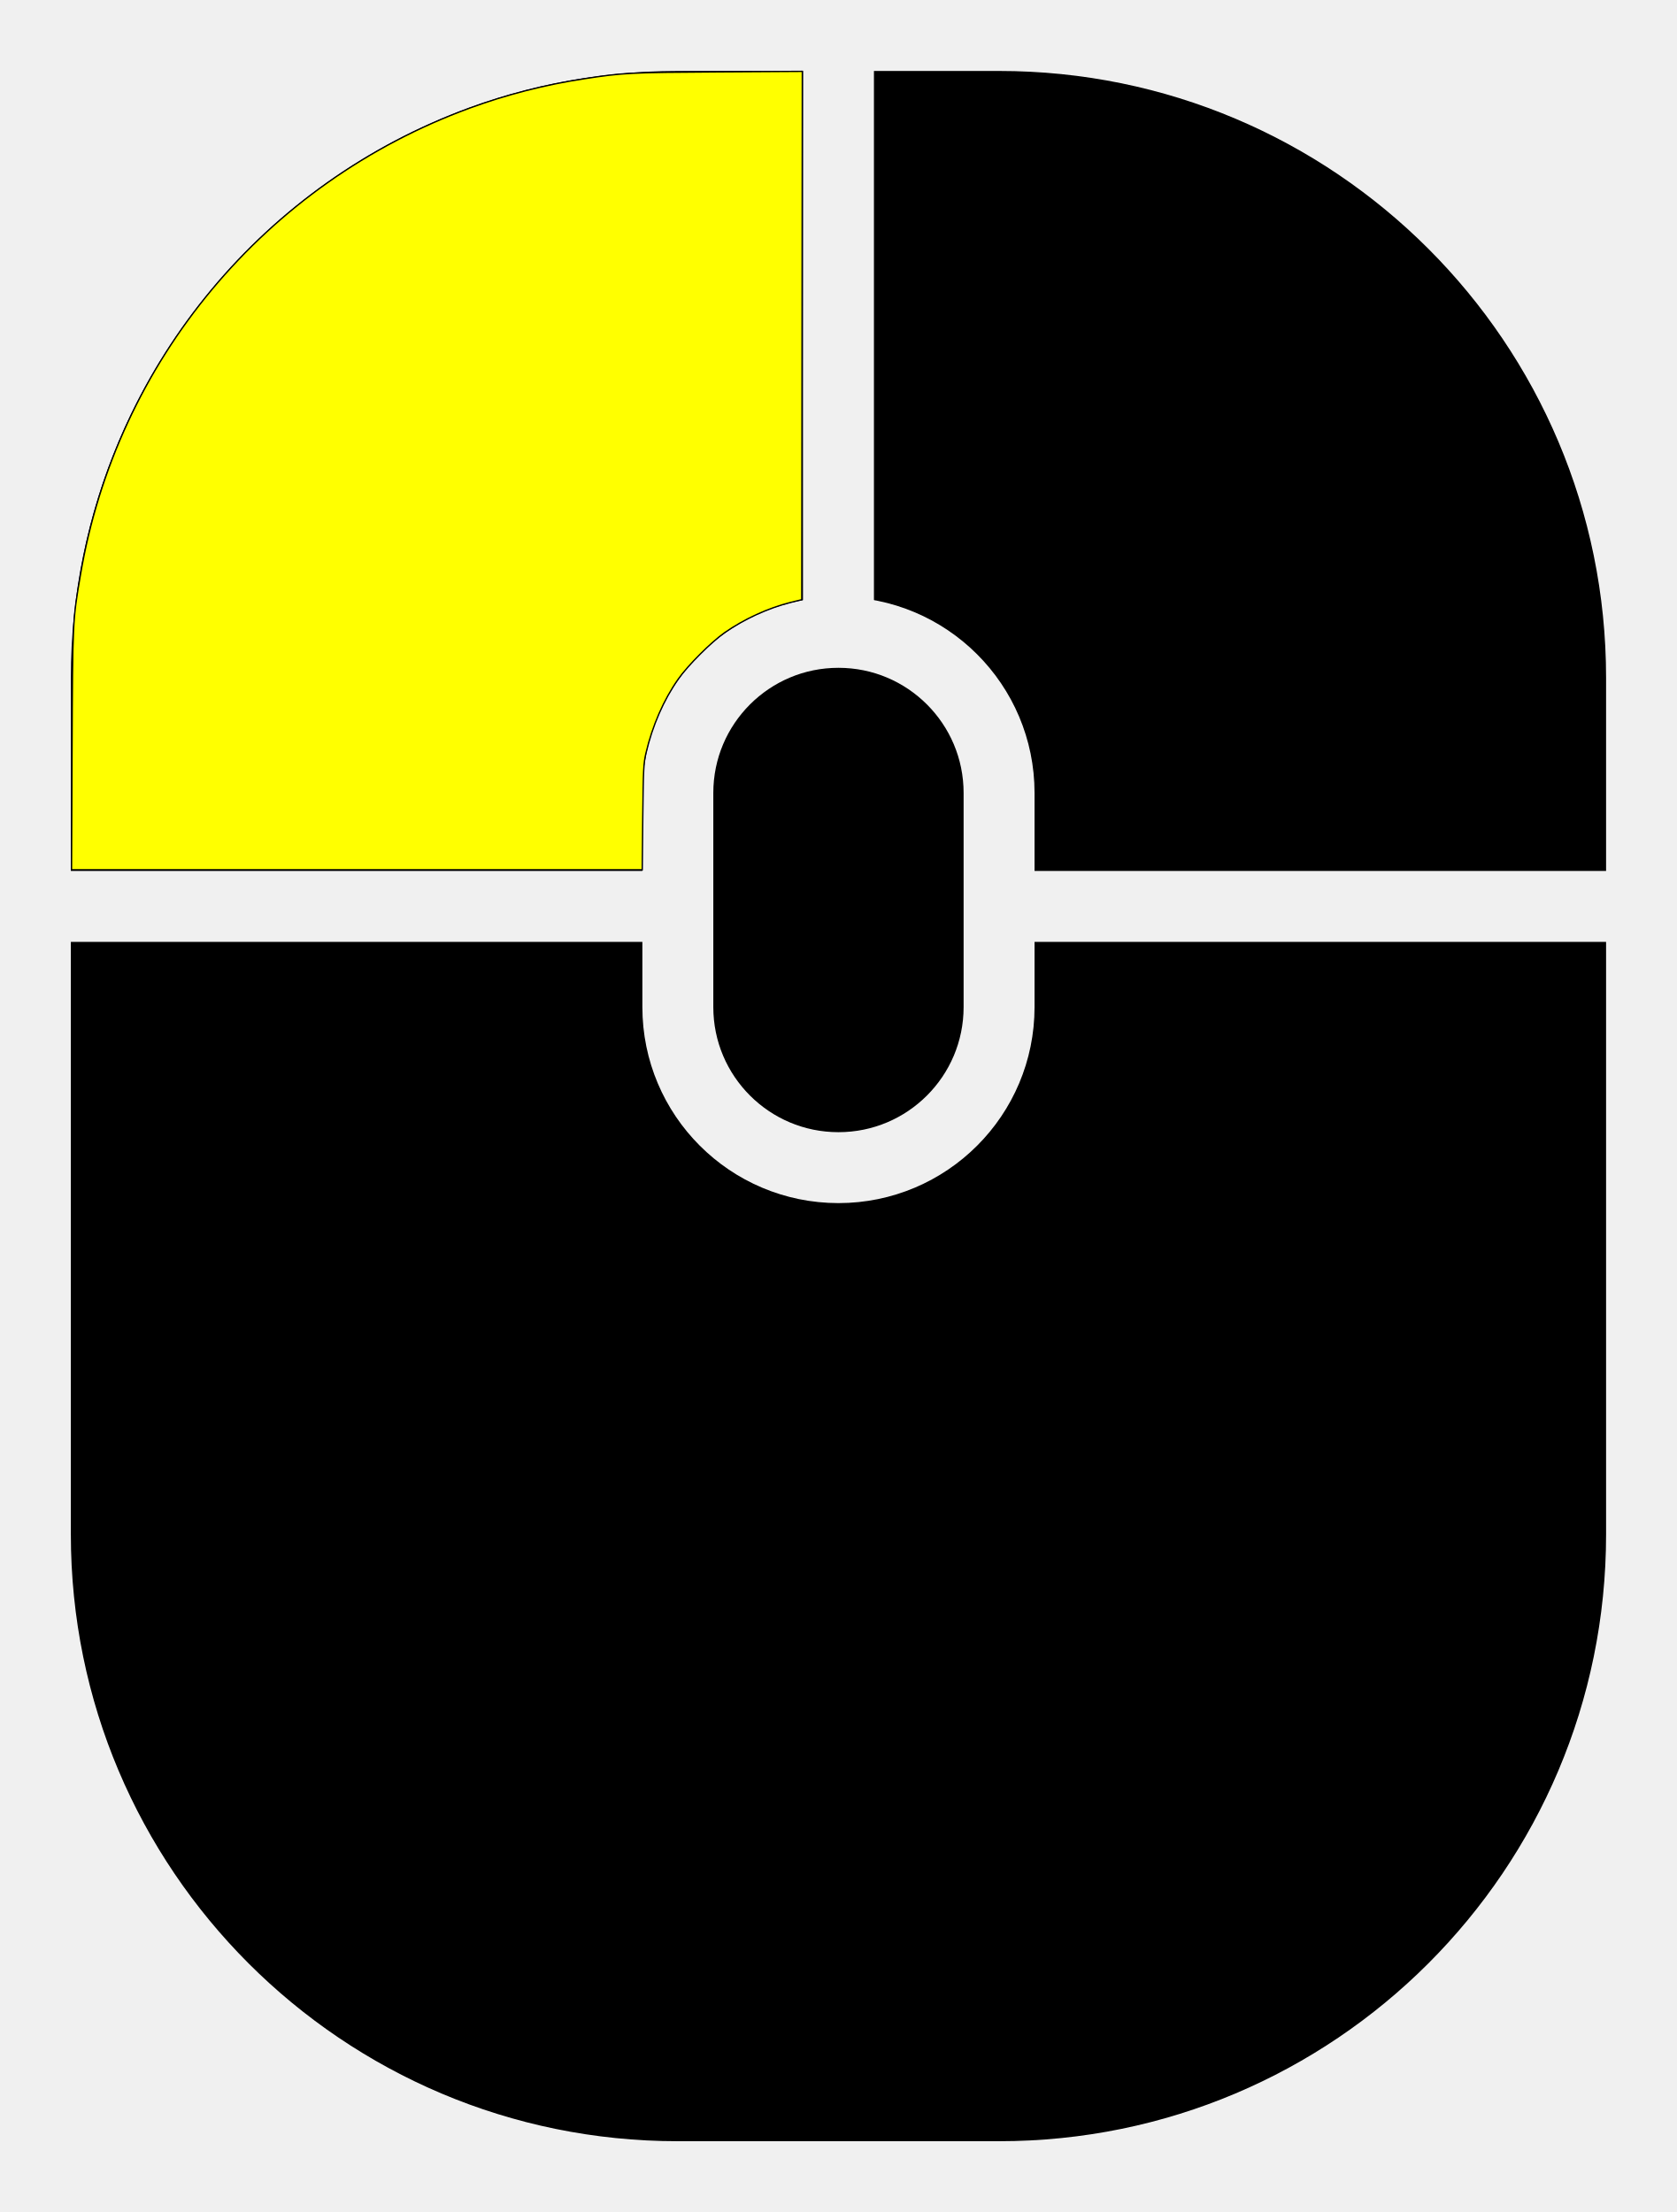
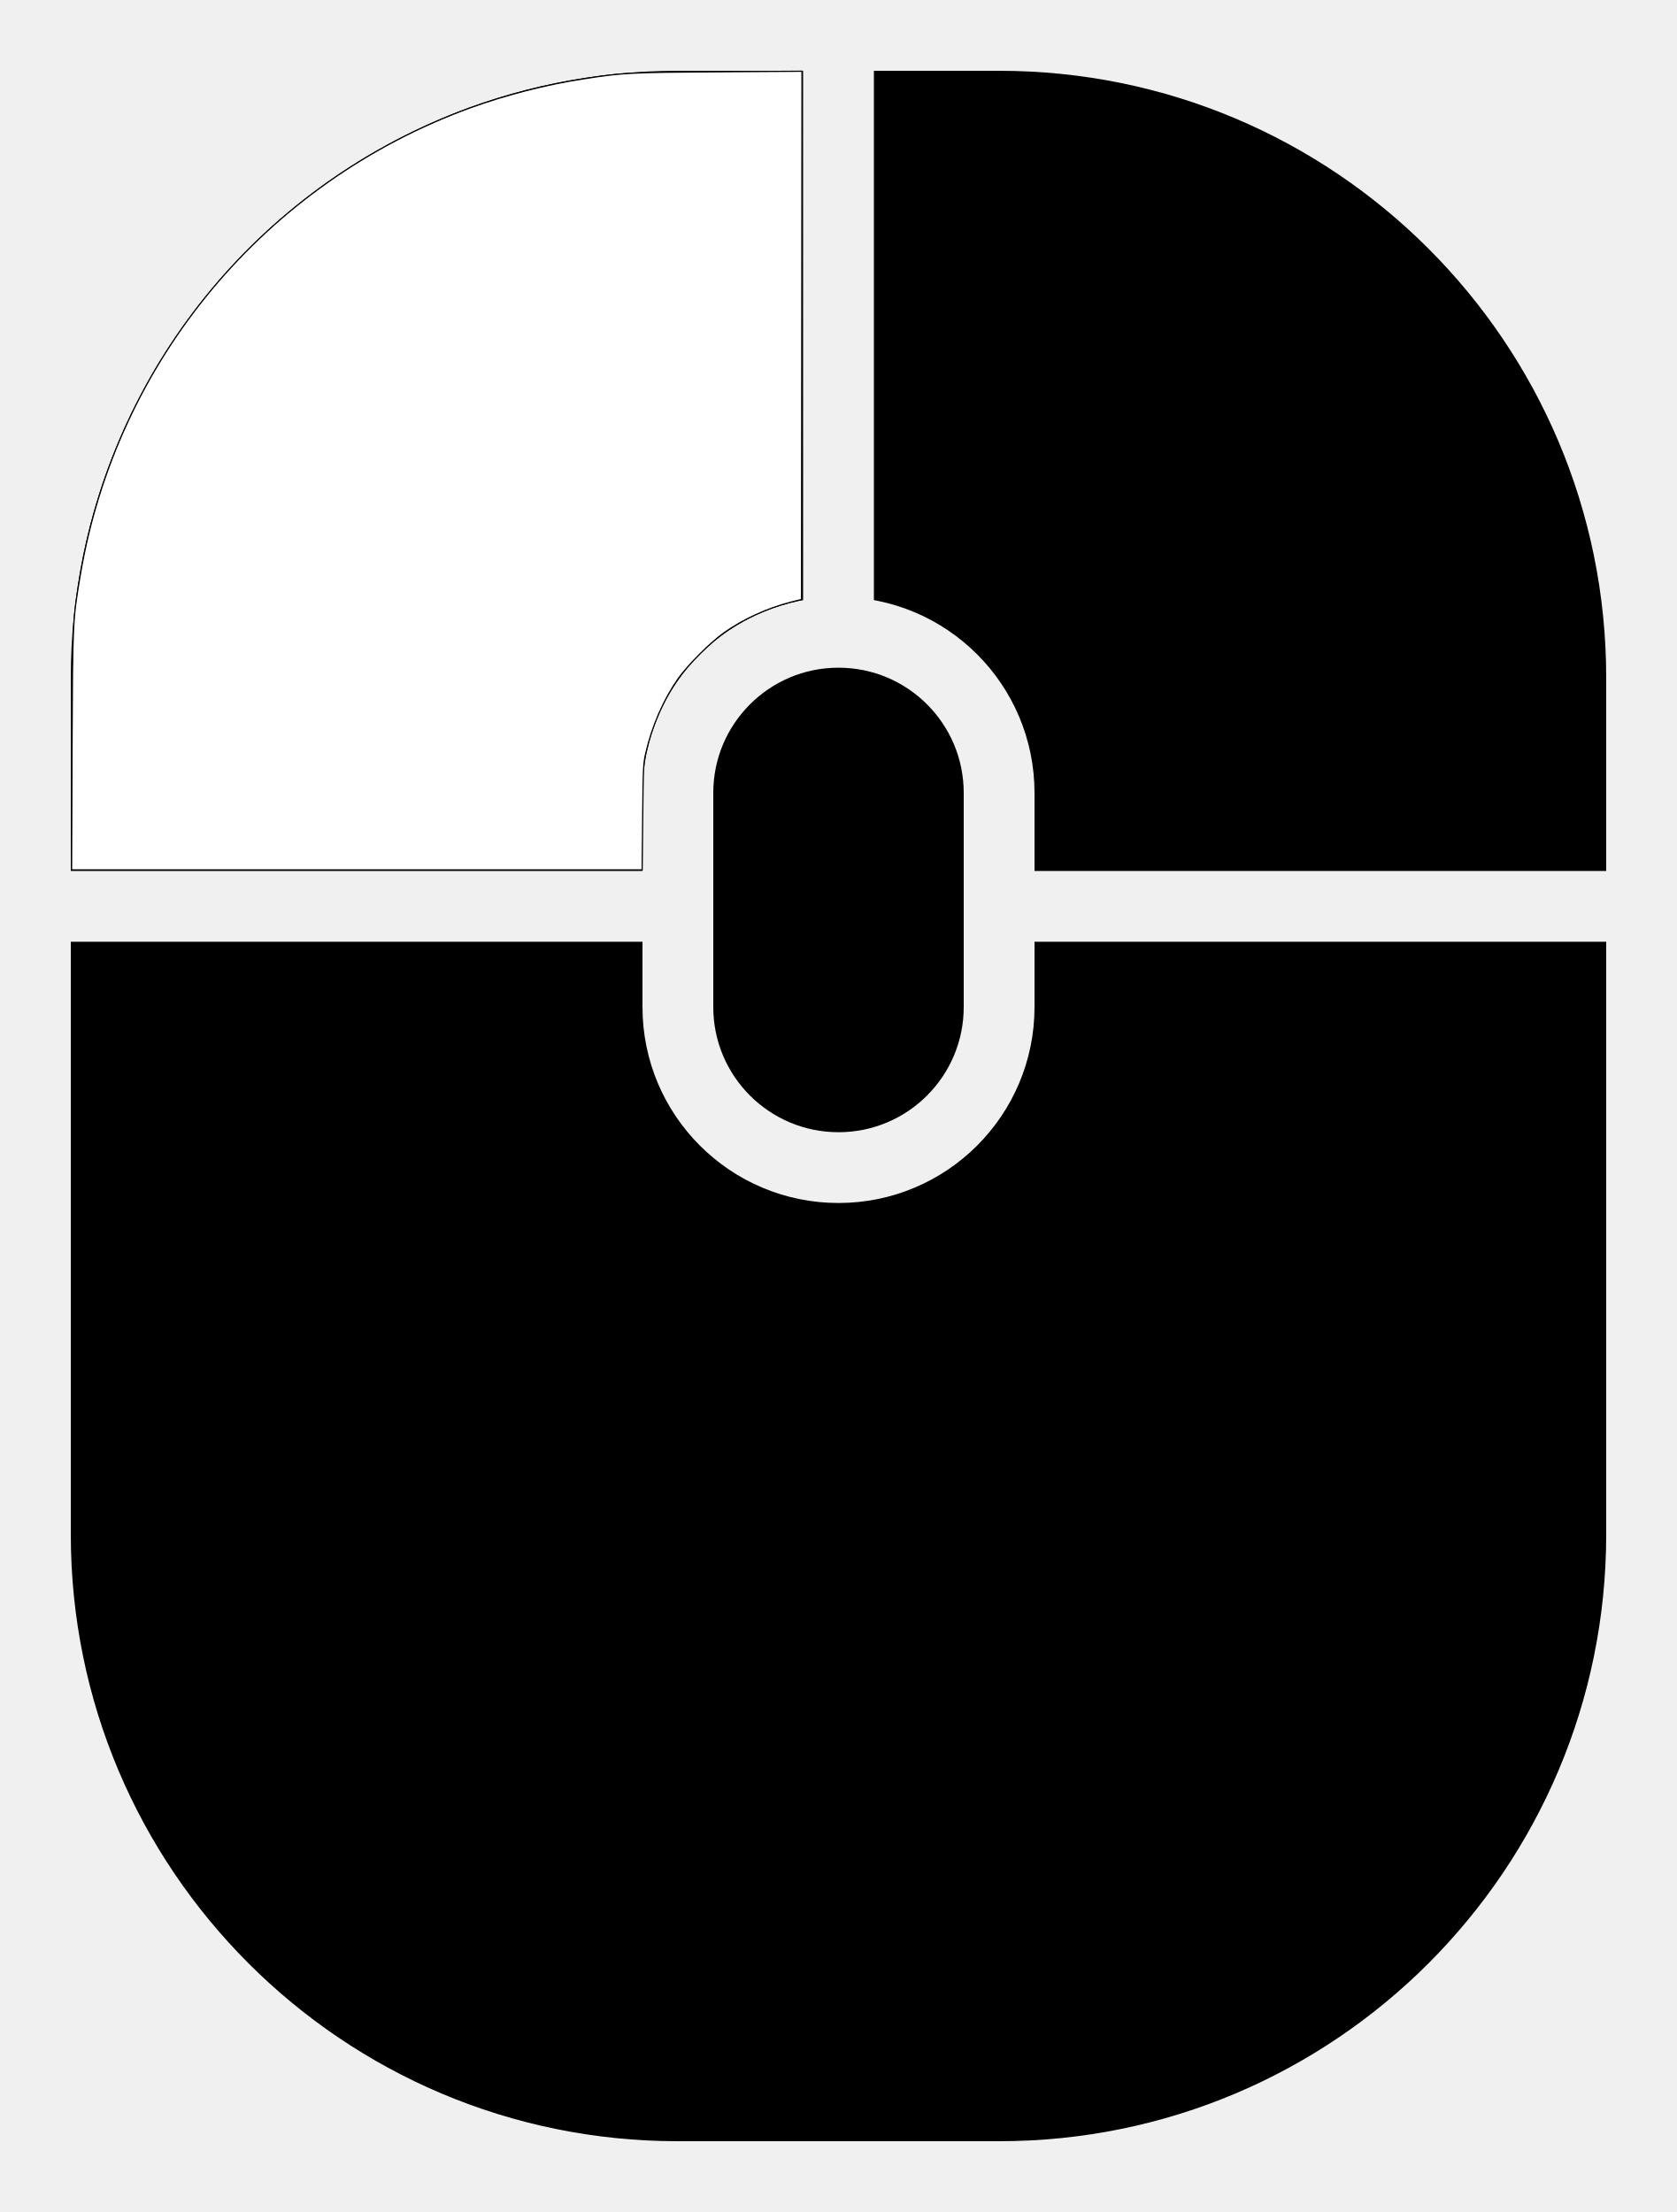
<svg xmlns="http://www.w3.org/2000/svg" width="15.16mm" height="20mm" viewBox="0 0 15.16 20" version="1.1" id="svg1" xml:space="preserve">
  <defs id="defs1" />
-   <g id="layer1" transform="translate(342.8461,130.5124)">
-     <g id="g290" transform="matrix(2.419965,0,0,2.419965,434.2631,-157.4379)">
-       <rect style="fill:#000000;fill-opacity:1;stroke:#f0f0f0;stroke-width:0.265;stroke-opacity:1" id="rect171" width="6" height="8" x="-320.992" y="11.259" rx="2.4" />
-       <rect style="fill:#000000;fill-opacity:1;stroke:#f0f0f0;stroke-width:0.265;stroke-opacity:1" id="rect172" width="1.2" height="2" x="-318.592" y="13.489" rx="0.6" />
-       <path style="fill:#f0f0f0;fill-opacity:1;stroke:#f0f0f0;stroke-width:0.265;stroke-opacity:1" d="m -317.417,14.513 h 2.389" id="path172" />
-       <path style="fill:#f0f0f0;fill-opacity:1;stroke:#f0f0f0;stroke-width:0.265;stroke-opacity:1" d="m -321.011,14.513 h 2.389" id="path173" />
-       <path style="fill:#f0f0f0;fill-opacity:1;stroke:#f0f0f0;stroke-width:0.265;stroke-opacity:1" d="m -317.992,11.263 v 2.174" id="path174" />
-       <path style="fill:#ffff00;fill-opacity:1;stroke:#000000;stroke-width:0.005" d="m -320.855,13.931 c 0.002,-0.486 0.002,-0.484 0.031,-0.655 0.135,-0.799 0.69,-1.466 1.455,-1.746 0.133,-0.049 0.284,-0.088 0.425,-0.109 0.148,-0.023 0.175,-0.024 0.504,-0.026 l 0.313,-0.002 -10e-4,0.987 -0.001,0.987 -0.041,0.01 c -0.087,0.022 -0.175,0.063 -0.247,0.113 -0.051,0.036 -0.137,0.122 -0.173,0.173 -0.055,0.078 -0.097,0.175 -0.121,0.277 -0.009,0.039 -0.01,0.058 -0.012,0.239 l -0.002,0.197 h -1.066 -1.066 z" id="path175" />
-     </g>
-   </g>
+   <rect style="fill:#000000;fill-opacity:1;stroke:#f0f0f0;stroke-width:0.64;stroke-opacity:1" id="rect171" width="14.52" height="19.36" x="0.32" y="0.32" rx="5.808" />
+   <rect style="fill:#000000;fill-opacity:1;stroke:#f0f0f0;stroke-width:0.64;stroke-opacity:1" id="rect172" width="2.904" height="4.84" x="6.128" y="5.717" rx="1.452" />
+   <path style="fill:#f0f0f0;fill-opacity:1;stroke:#f0f0f0;stroke-width:0.64;stroke-opacity:1" d="M 8.97,8.195 H 14.751" id="path172" />
+   <path style="fill:#f0f0f0;fill-opacity:1;stroke:#f0f0f0;stroke-width:0.64;stroke-opacity:1" d="M 0.273,8.195 H 6.054" id="path173" />
+   <path style="fill:#f0f0f0;fill-opacity:1;stroke:#f0f0f0;stroke-width:0.64;stroke-opacity:1" d="M 7.58,0.331 V 5.591" id="path174" />
+   <path style="fill:#ffffff;fill-opacity:1;stroke:#000000;stroke-width:0.011" d="M 0.651,6.788 C 0.656,5.611 0.656,5.616 0.725,5.202 1.051,3.267 2.395,1.654 4.245,0.977 4.567,0.86 4.934,0.765 5.273,0.713 5.631,0.657 5.696,0.654 6.492,0.649 l 0.758,-0.005 -0.002,2.388 -0.002,2.388 -0.099,0.025 C 6.934,5.5 6.722,5.597 6.548,5.719 6.424,5.806 6.217,6.013 6.13,6.137 5.998,6.326 5.895,6.562 5.838,6.809 c -0.022,0.094 -0.024,0.141 -0.028,0.579 l -0.005,0.477 H 3.226 0.647 Z" id="path175" />
</svg>
